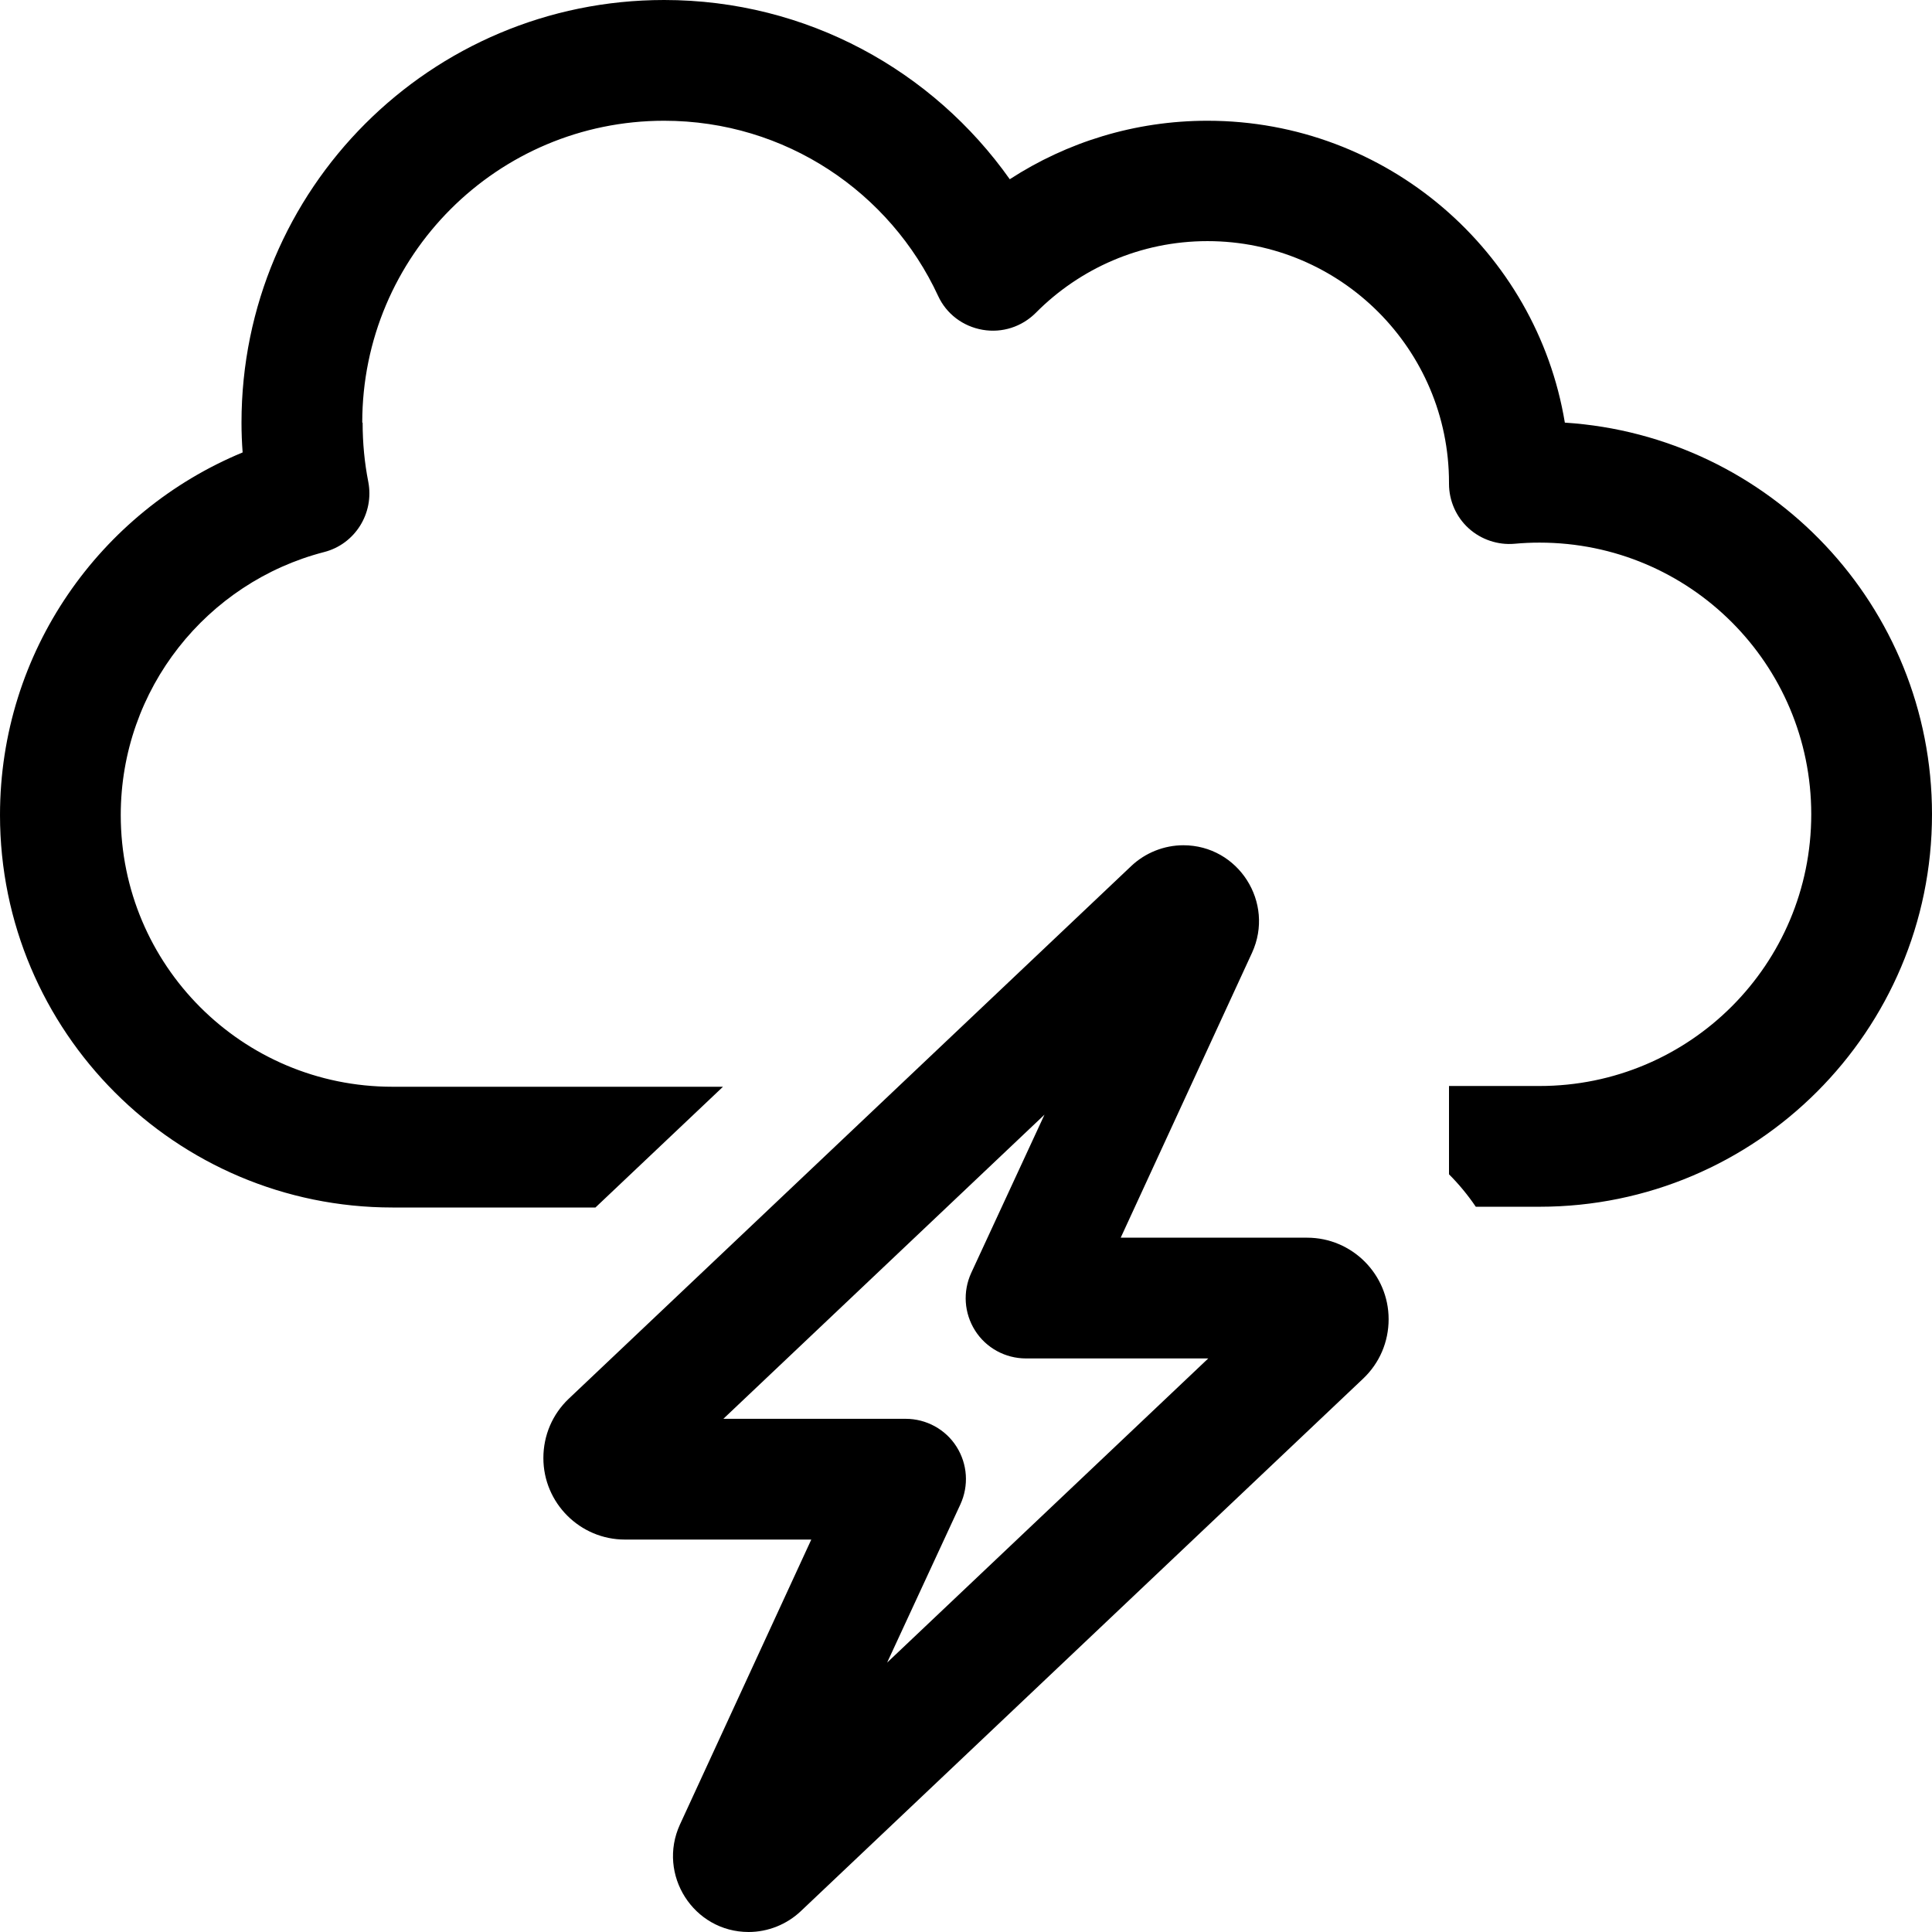
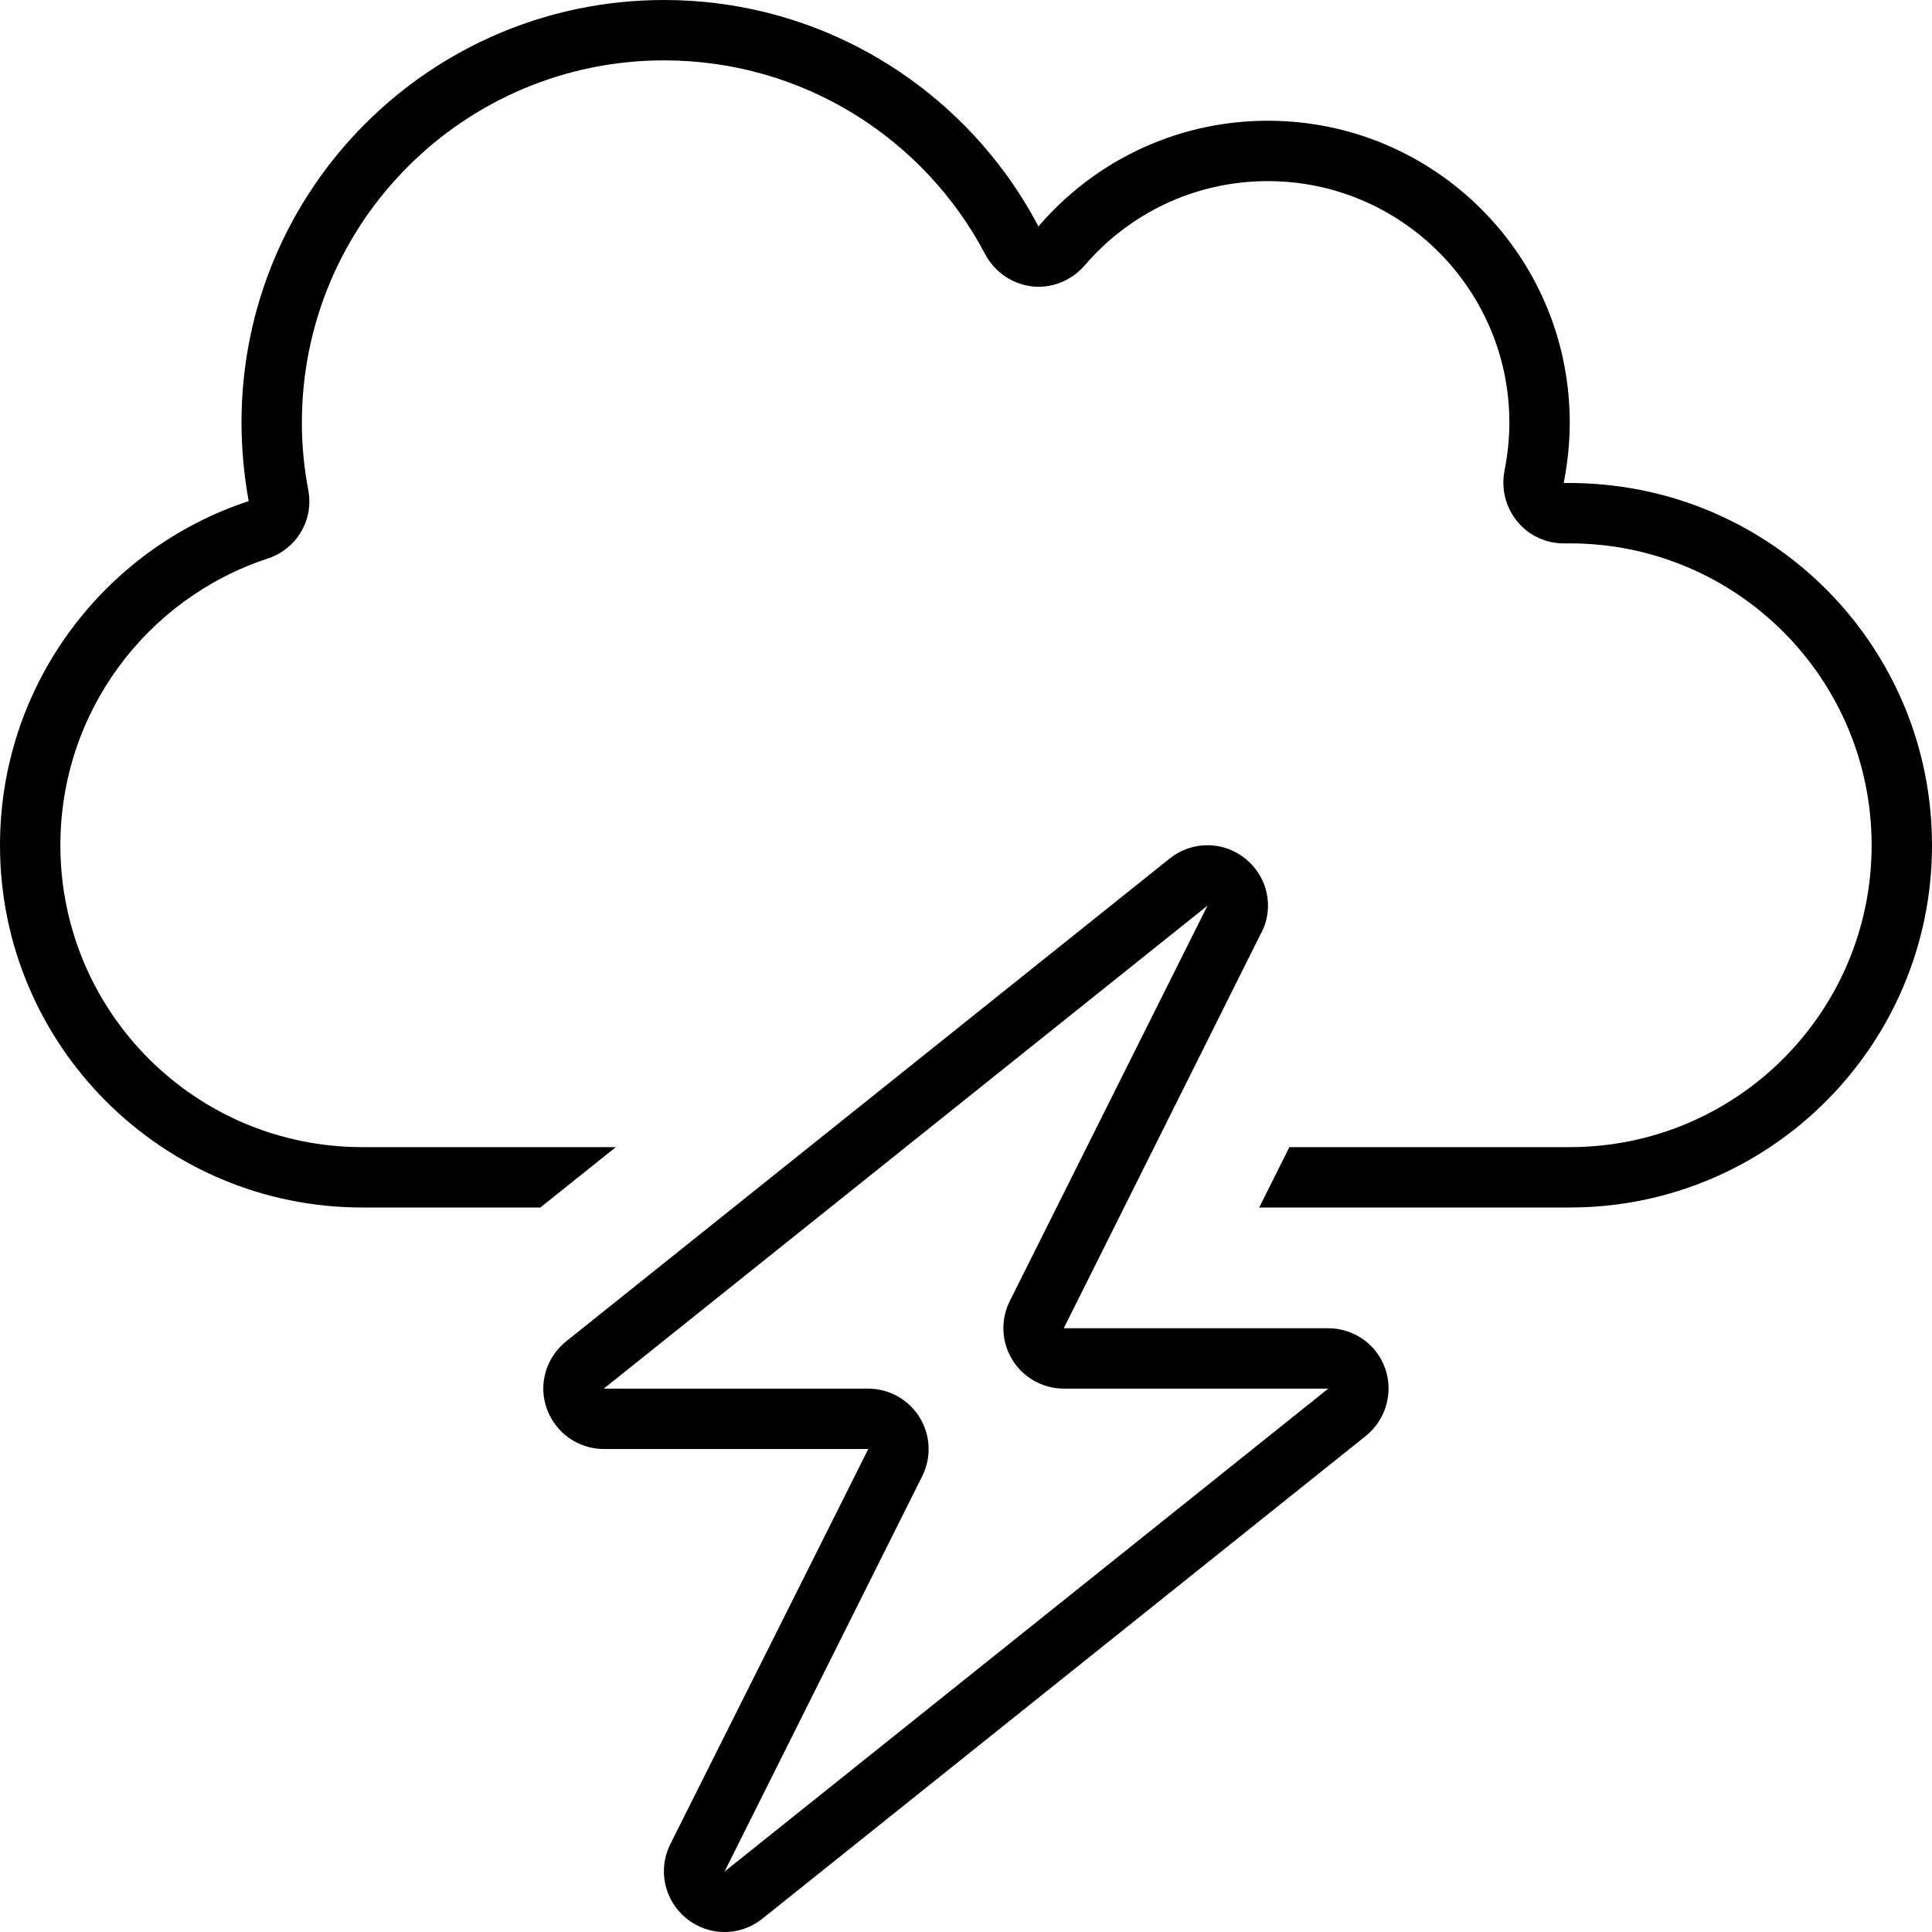
<svg xmlns="http://www.w3.org/2000/svg" viewBox="0 0 512 512">
-   <path d="M96 112c0-44.2 35.8-80 80-80c32.2 0 59.9 19 72.6 46.4c2.2 4.8 6.6 8.1 11.8 9s10.4-.8 14.1-4.5c11.6-11.7 27.7-19 45.5-19c35.3 0 64 28.7 64 64l0 .3c0 4.5 1.9 8.8 5.2 11.8s7.8 4.5 12.2 4.1c2.2-.2 4.3-.3 6.6-.3c39.8 0 72 32.2 72 72s-32.2 72-72 72H384v23.4c2.6 2.6 5 5.5 7.1 8.6H408c57.4 0 104-46.6 104-104c0-55.2-43-100.3-97.3-103.8C407.2 66.7 367.6 32 320 32c-19.3 0-37.3 5.7-52.4 15.5C247.3 18.8 213.9 0 176 0C114.1 0 64 50.1 64 112c0 2.6 .1 5.3 .3 7.9C26.6 135.5 0 172.6 0 216c0 57.4 46.6 104 104 104h53.8l33.8-32H104c-39.8 0-72-32.2-72-72c0-33.5 22.9-61.7 53.9-69.7c8.2-2.1 13.3-10.3 11.7-18.6c-1-5.1-1.5-10.3-1.5-15.7zm95.7 264l85.1-80.6-19.4 41.9c-2.3 5-1.9 10.7 1 15.3s8 7.4 13.5 7.4h48.3l-85.1 80.6 19.4-41.9c2.3-5 1.9-10.7-1-15.3s-8-7.4-13.5-7.4H191.7zM313.6 224c-5.1 0-10.1 2-13.8 5.5L150.7 370.7c-4.3 4.1-6.7 9.7-6.7 15.7c0 11.9 9.7 21.6 21.6 21.6H215l-34.8 75.5c-6.1 13.3 3.6 28.5 18.2 28.5c5.1 0 10.1-2 13.8-5.5L361.3 365.3c4.3-4.1 6.7-9.7 6.7-15.7c0-11.9-9.7-21.6-21.6-21.6H297l34.8-75.5c6.1-13.3-3.6-28.5-18.2-28.5z" />
+   <path d="M402.1 138.2c-3.1-3.7-4.3-8.7-3.4-13.4c.8-4.1 1.3-8.4 1.3-12.8c0-35.3-28.7-64-64-64c-19.5 0-36.9 8.7-48.6 22.4c-3.5 4-8.7 6.1-13.9 5.5s-9.9-3.8-12.4-8.5C245 36.8 212.9 16 176 16c-53 0-96 43-96 96c0 6.1 .6 12.1 1.7 17.9c1.5 7.9-3.1 15.6-10.7 18.1C39 158.5 16 188.6 16 224c0 44.2 35.8 80 80 80h67.2l-20 16H96c-53 0-96-43-96-96c0-42.5 27.6-78.6 65.9-91.2C64.7 126.1 64 119.1 64 112C64 50.1 114.1 0 176 0c37.1 0 70 18.1 90.4 45.9c3.3 4.5 6.2 9.2 8.8 14.1c3.6-4.2 7.6-8 12-11.4C300.7 38.2 317.6 32 336 32c44.2 0 80 35.8 80 80c0 5.5-.6 10.8-1.6 16c.5 0 1.1 0 1.6 0c4.9 0 9.8 .4 14.5 1.1c46.2 7 81.5 46.8 81.5 94.9c0 53-43 96-96 96H352 333.7l8-16H416c44.2 0 80-35.8 80-80s-35.8-80-80-80c-.4 0-.9 0-1.3 0c-4.8 .1-9.5-2-12.6-5.8zM267.6 344.8L320 240 160 368h70.1c5.5 0 10.7 2.9 13.6 7.6s3.2 10.6 .7 15.6L192 496 352 368H281.9c-5.5 0-10.7-2.9-13.6-7.6s-3.2-10.6-.7-15.6zm66.7-97.7L289.9 336l-8 16h17.9H352c6.8 0 12.9 4.3 15.1 10.7s.2 13.5-5.1 17.8l-160 128c-5.9 4.7-14.2 4.7-20.1-.1s-7.6-12.9-4.3-19.6L222.1 400l8-16H212.2 160c-6.8 0-12.8-4.3-15.1-10.7s-.2-13.5 5.1-17.8l160-128c5.9-4.7 14.2-4.7 20.1 .1s7.6 12.9 4.2 19.6z" />
</svg>
